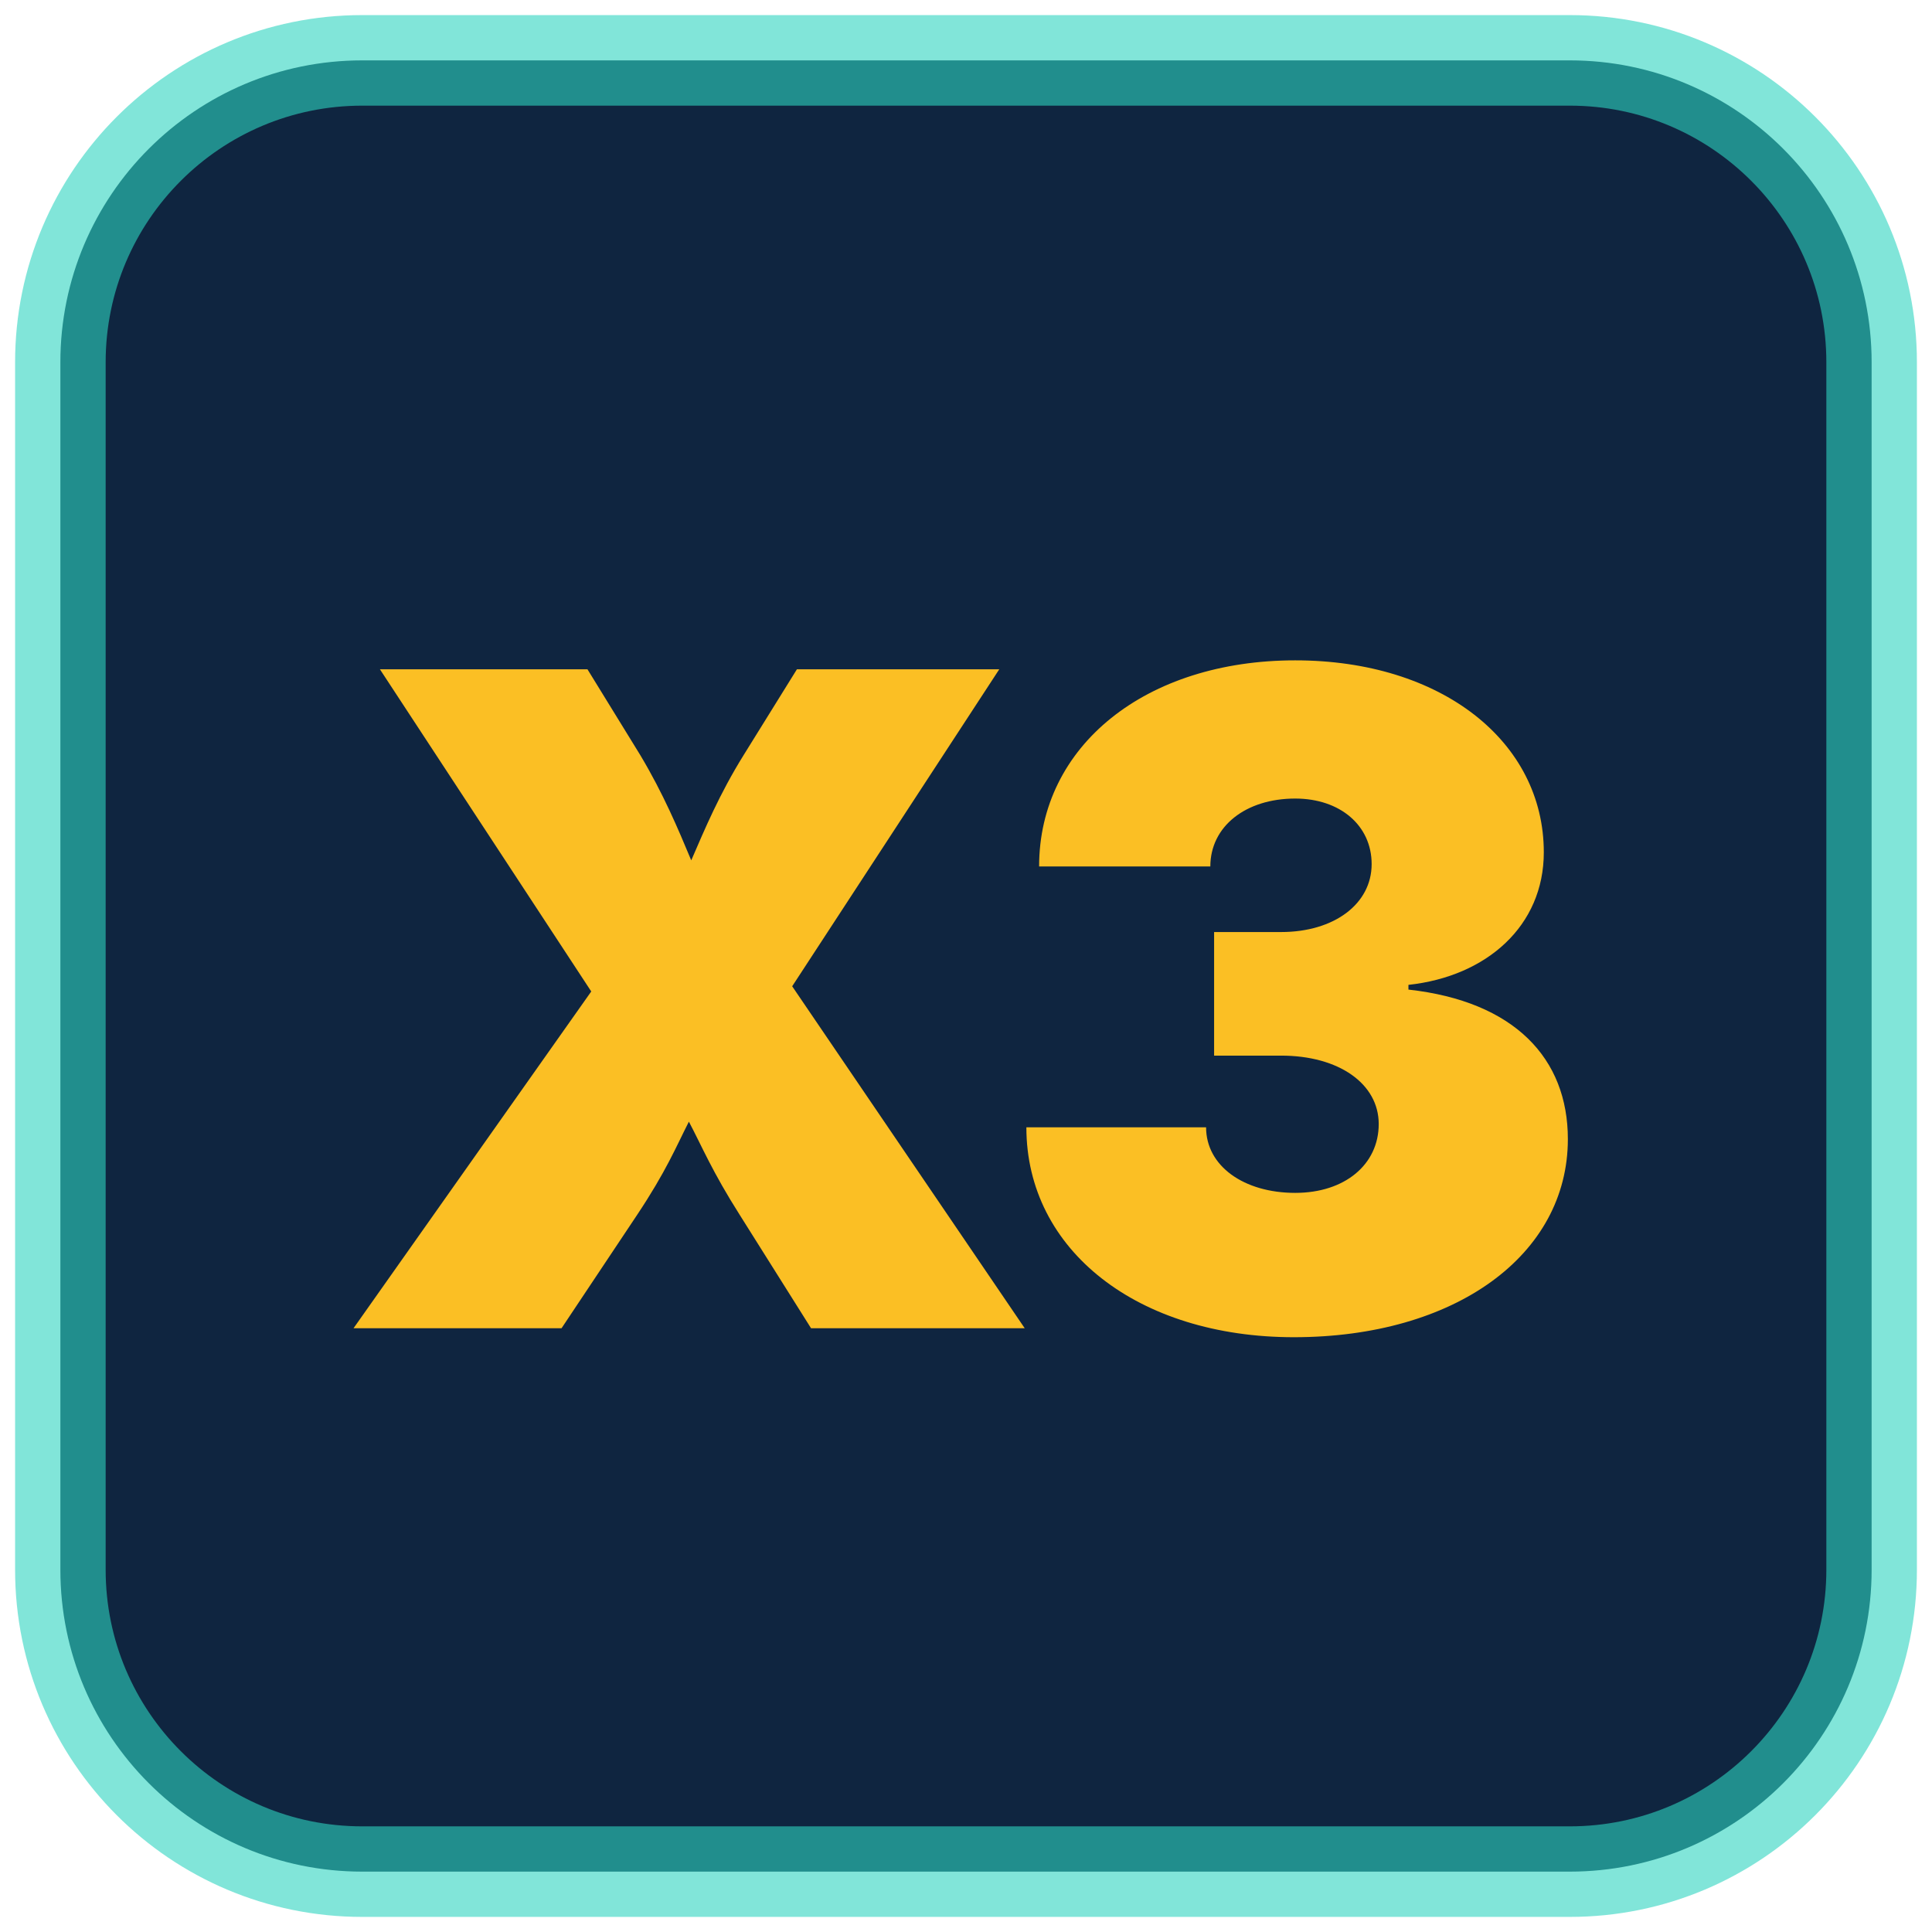
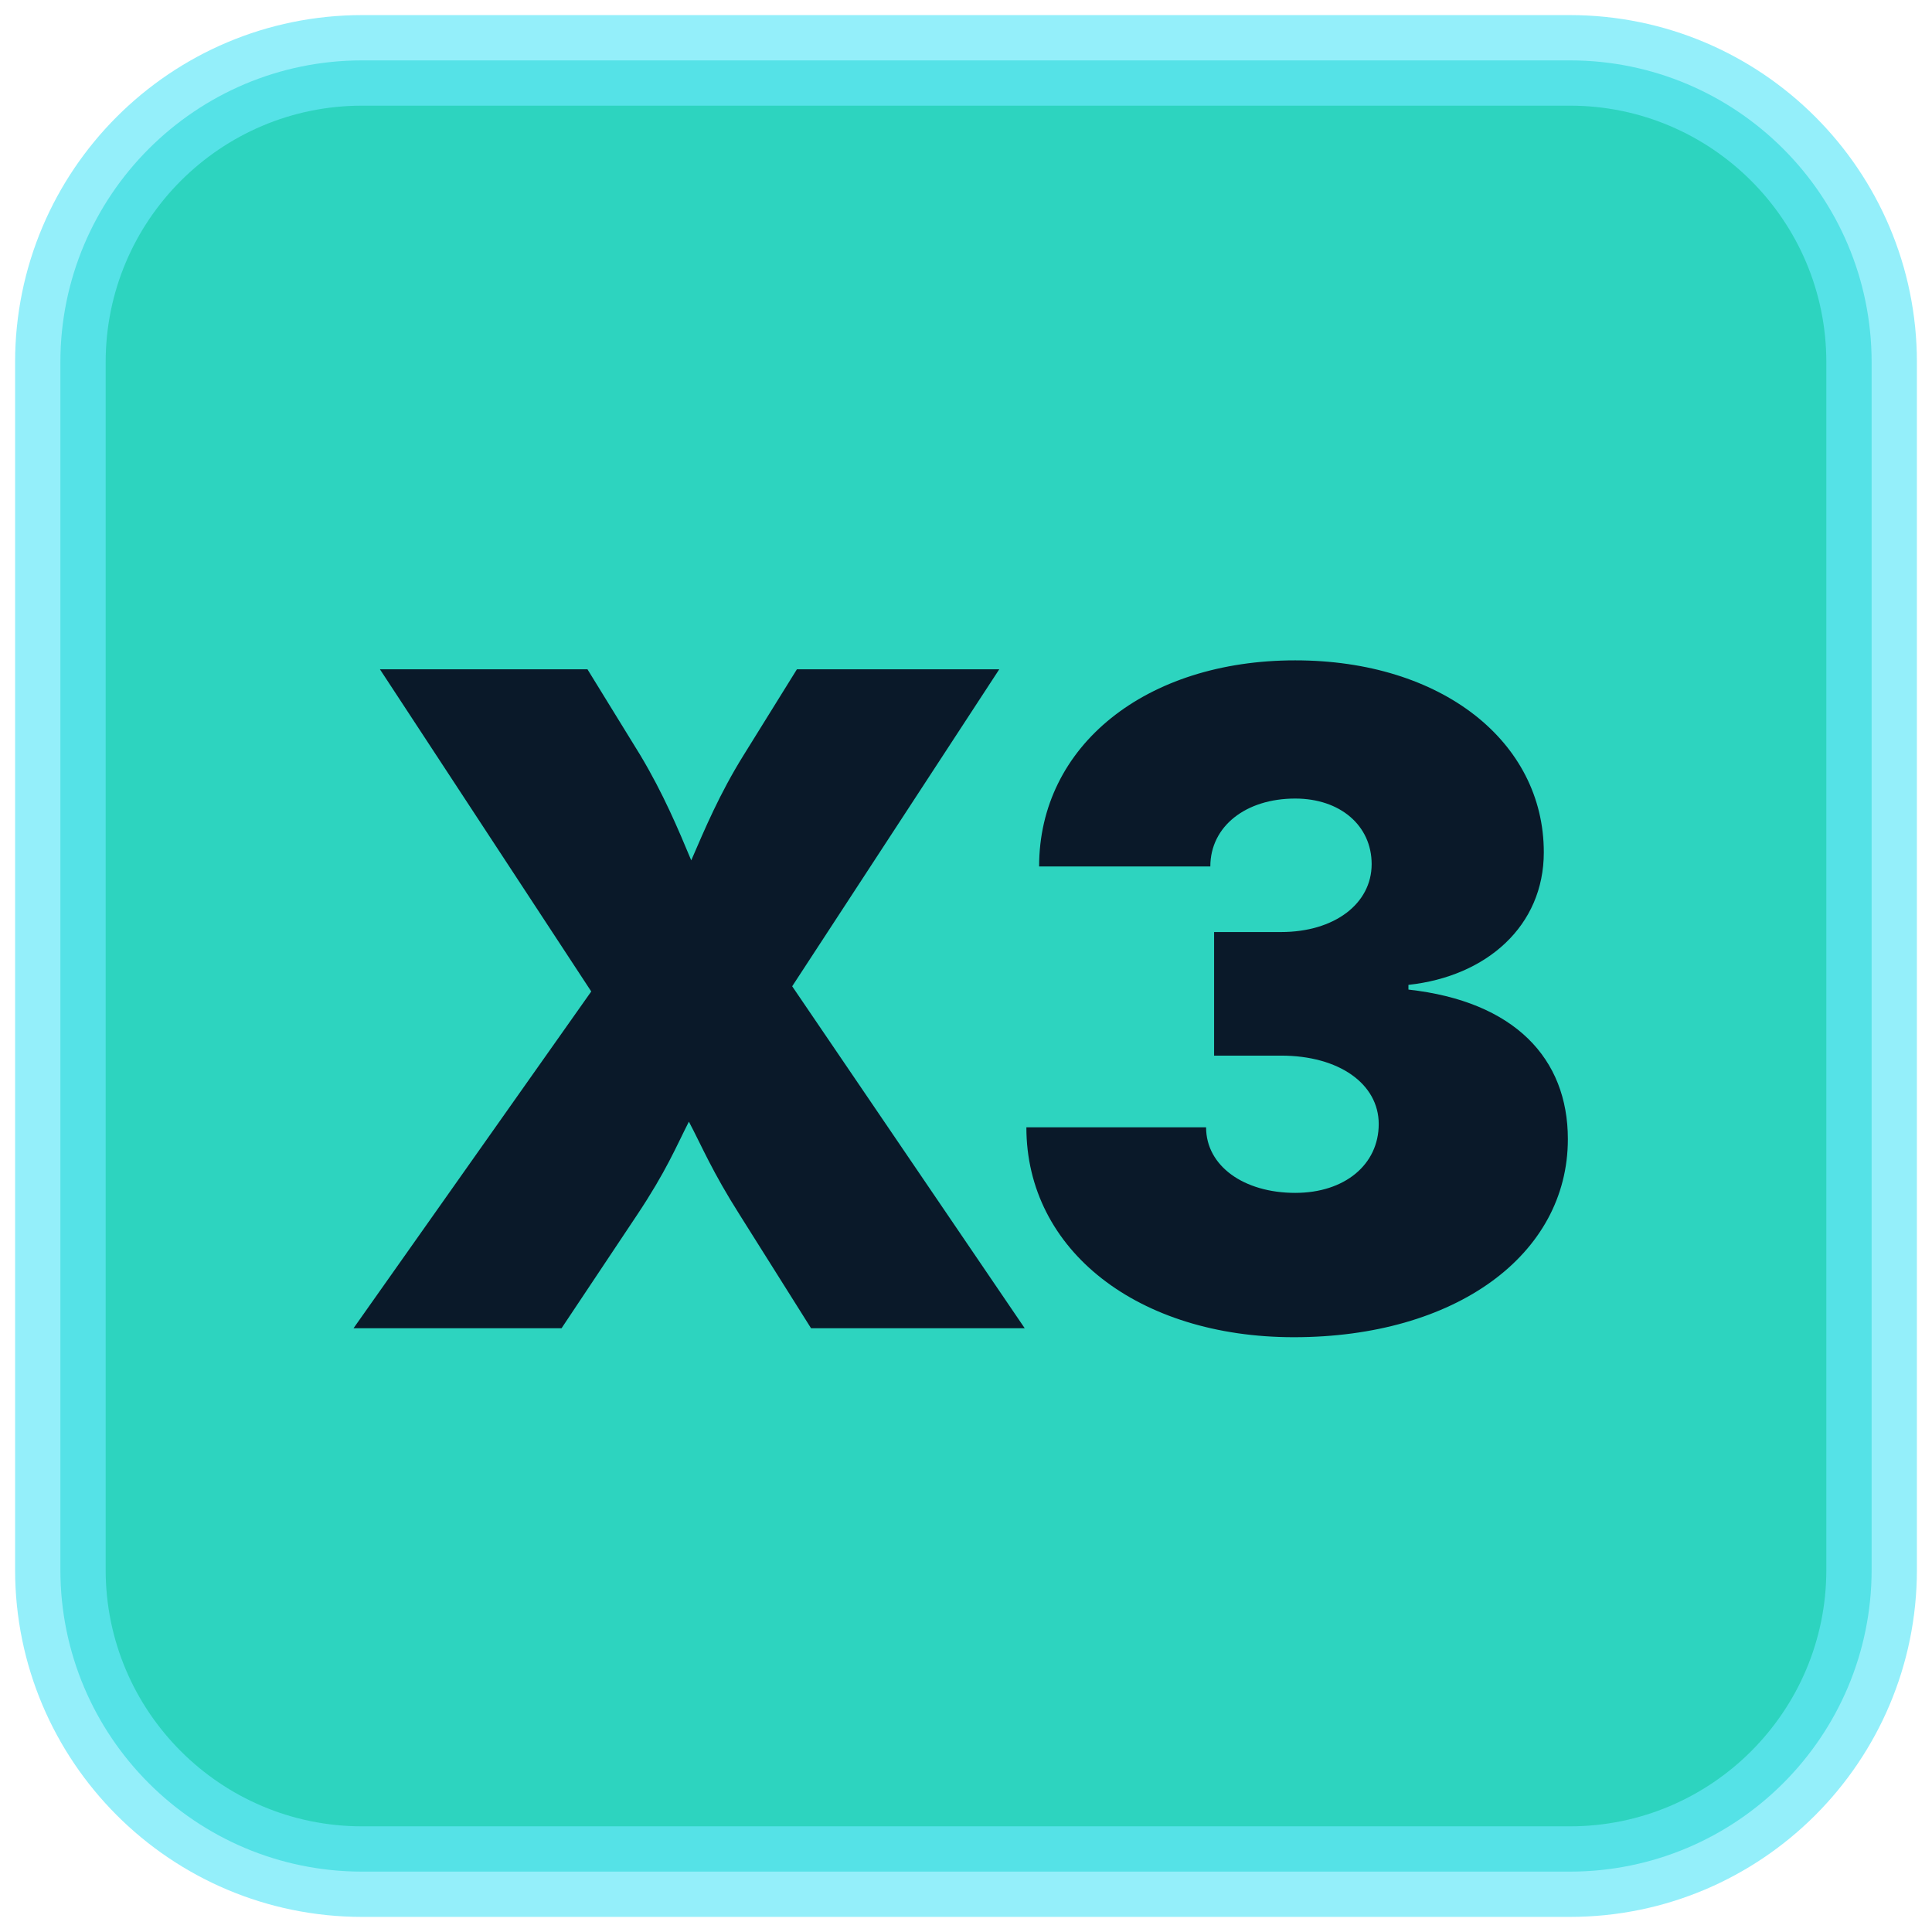
<svg xmlns="http://www.w3.org/2000/svg" viewBox="0 0 64 64" fill="none">
-   <rect x="2" y="2" width="60" height="60" rx="10" fill="#0F2540" stroke="#2DD4BF" stroke-width="3" stroke-opacity="0.6" />
-   <text x="32" y="44" text-anchor="middle" font-family="Inter, system-ui, sans-serif" font-weight="900" font-size="30" letter-spacing="-1" fill="#FBBF24">X3</text>
+   <rect x="2" y="2" width="60" height="60" rx="10" fill="#2DD4BF" stroke="#67E8F9" stroke-width="3" stroke-opacity="0.7" />
+   <text x="32" y="44" text-anchor="middle" font-family="Inter, system-ui, sans-serif" font-weight="900" font-size="30" letter-spacing="-1" fill="#0A1929">X3</text>
</svg>
